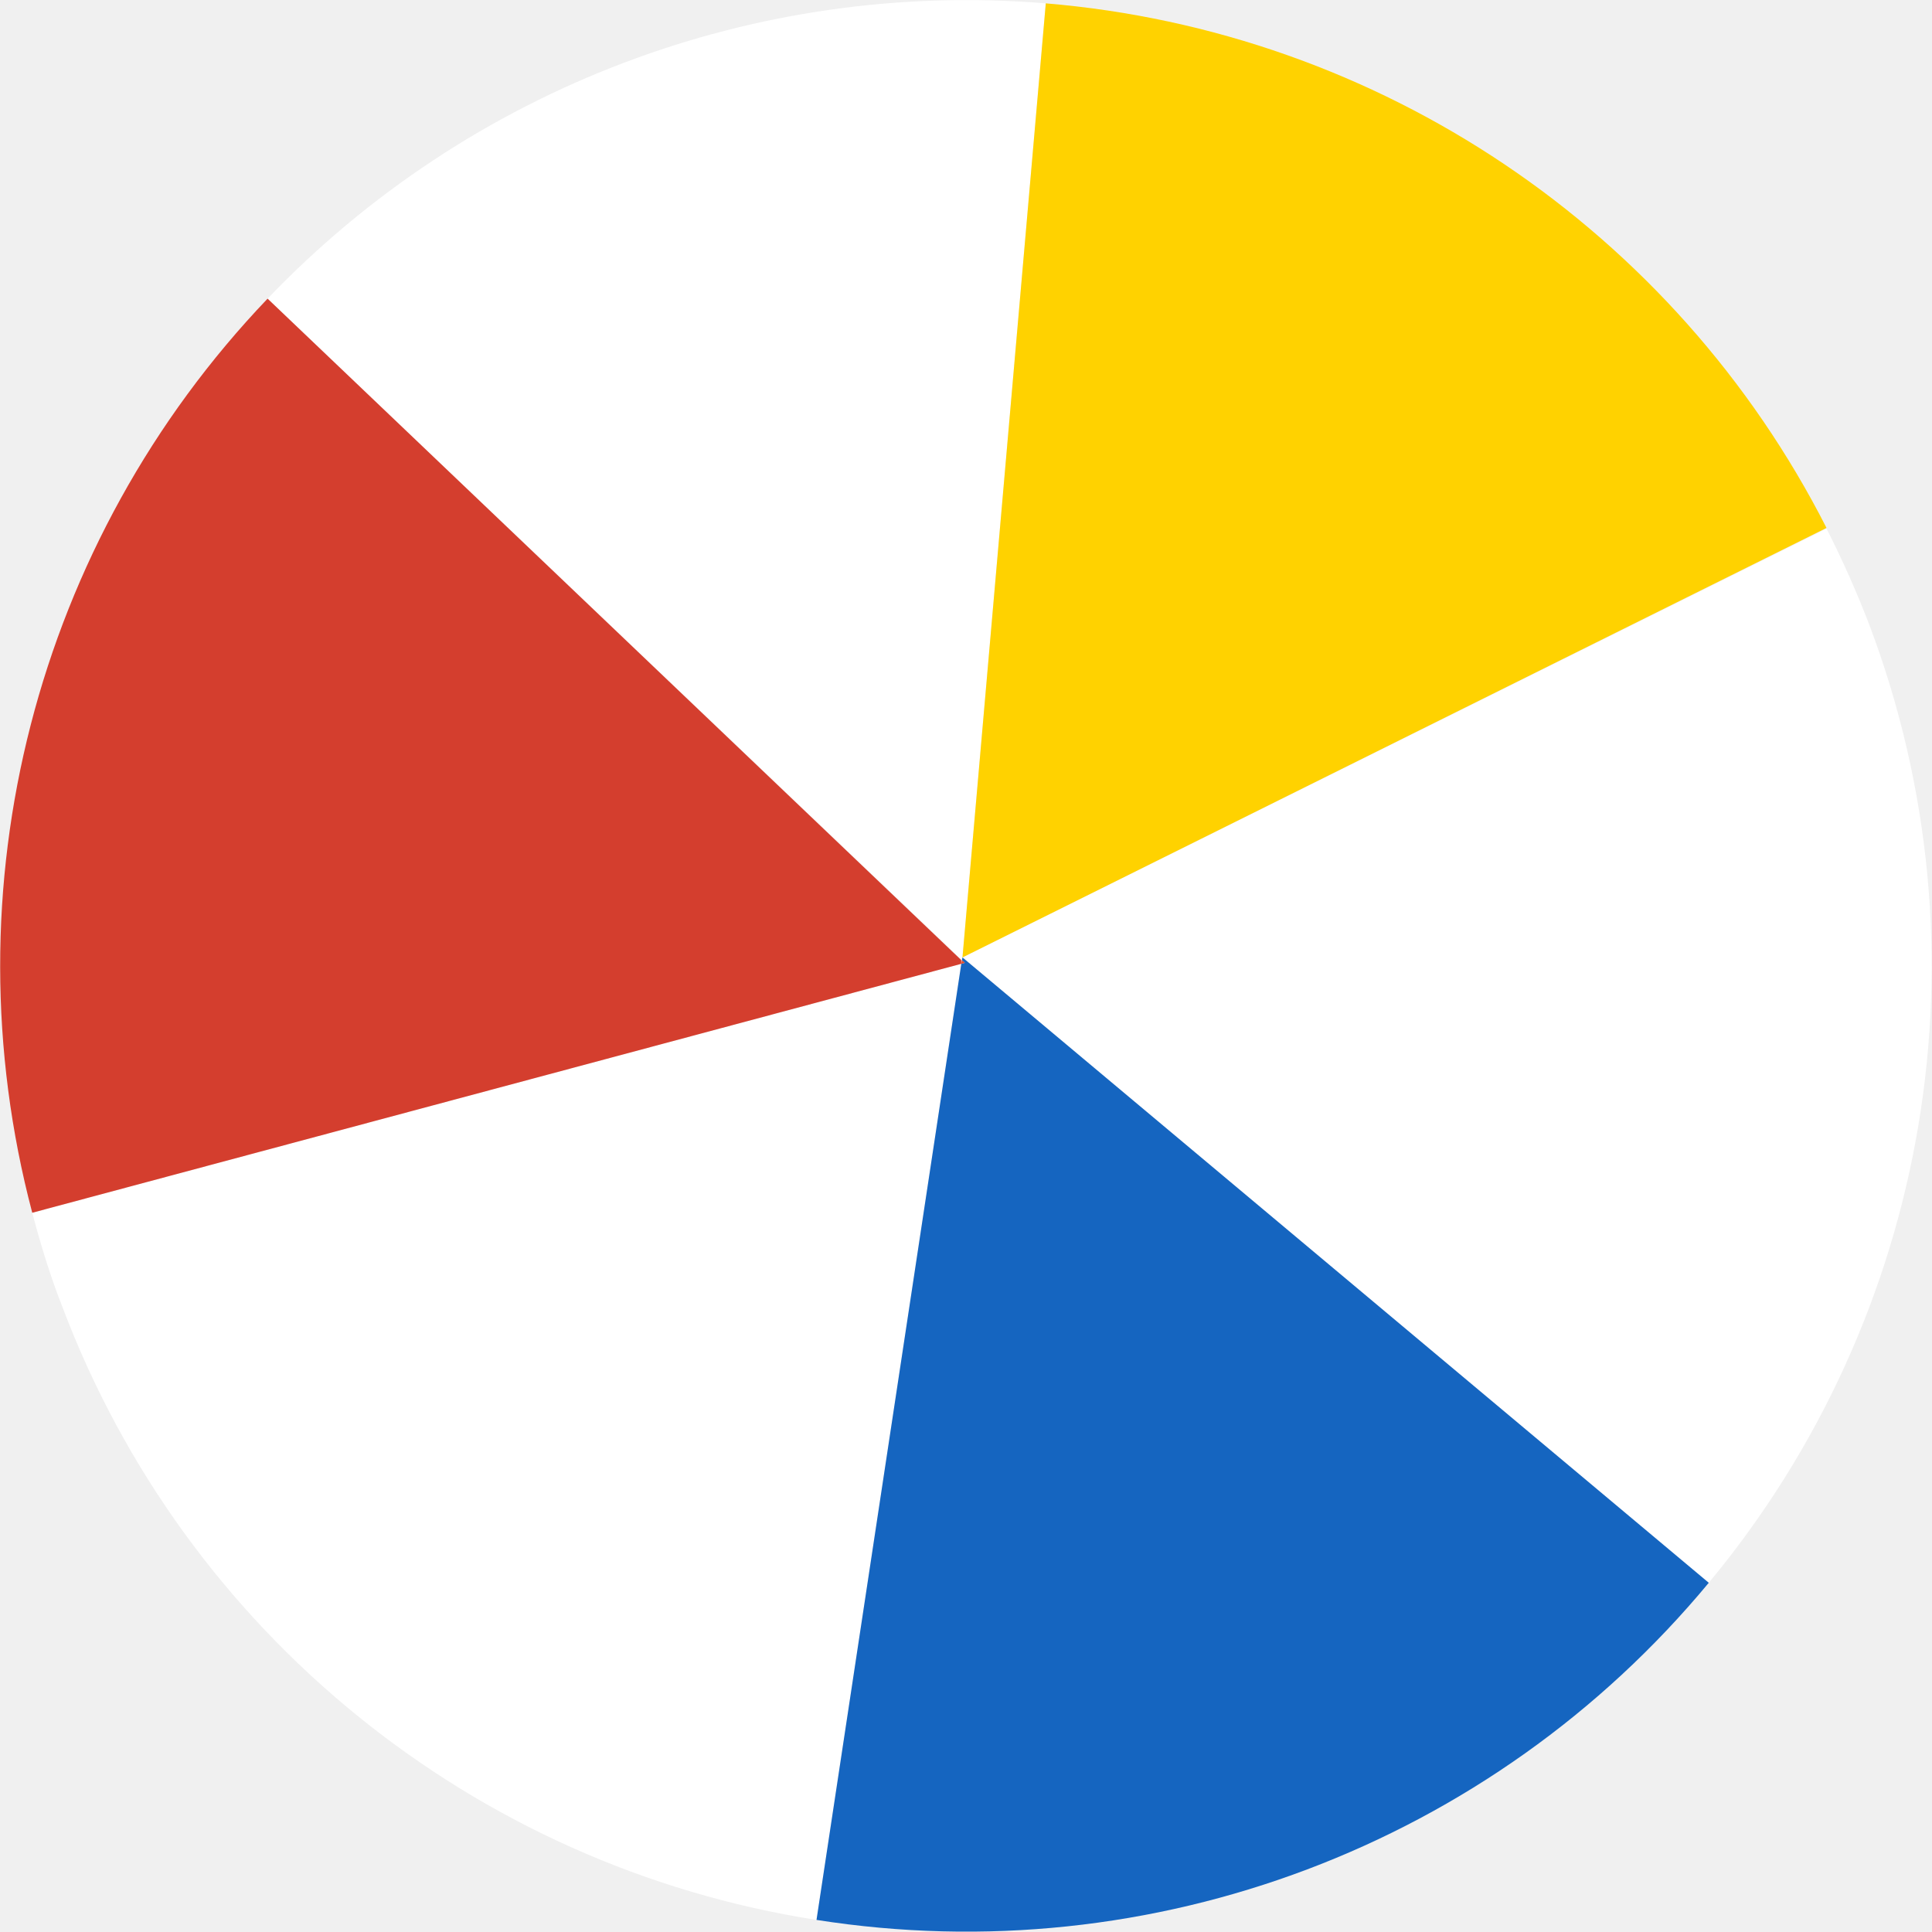
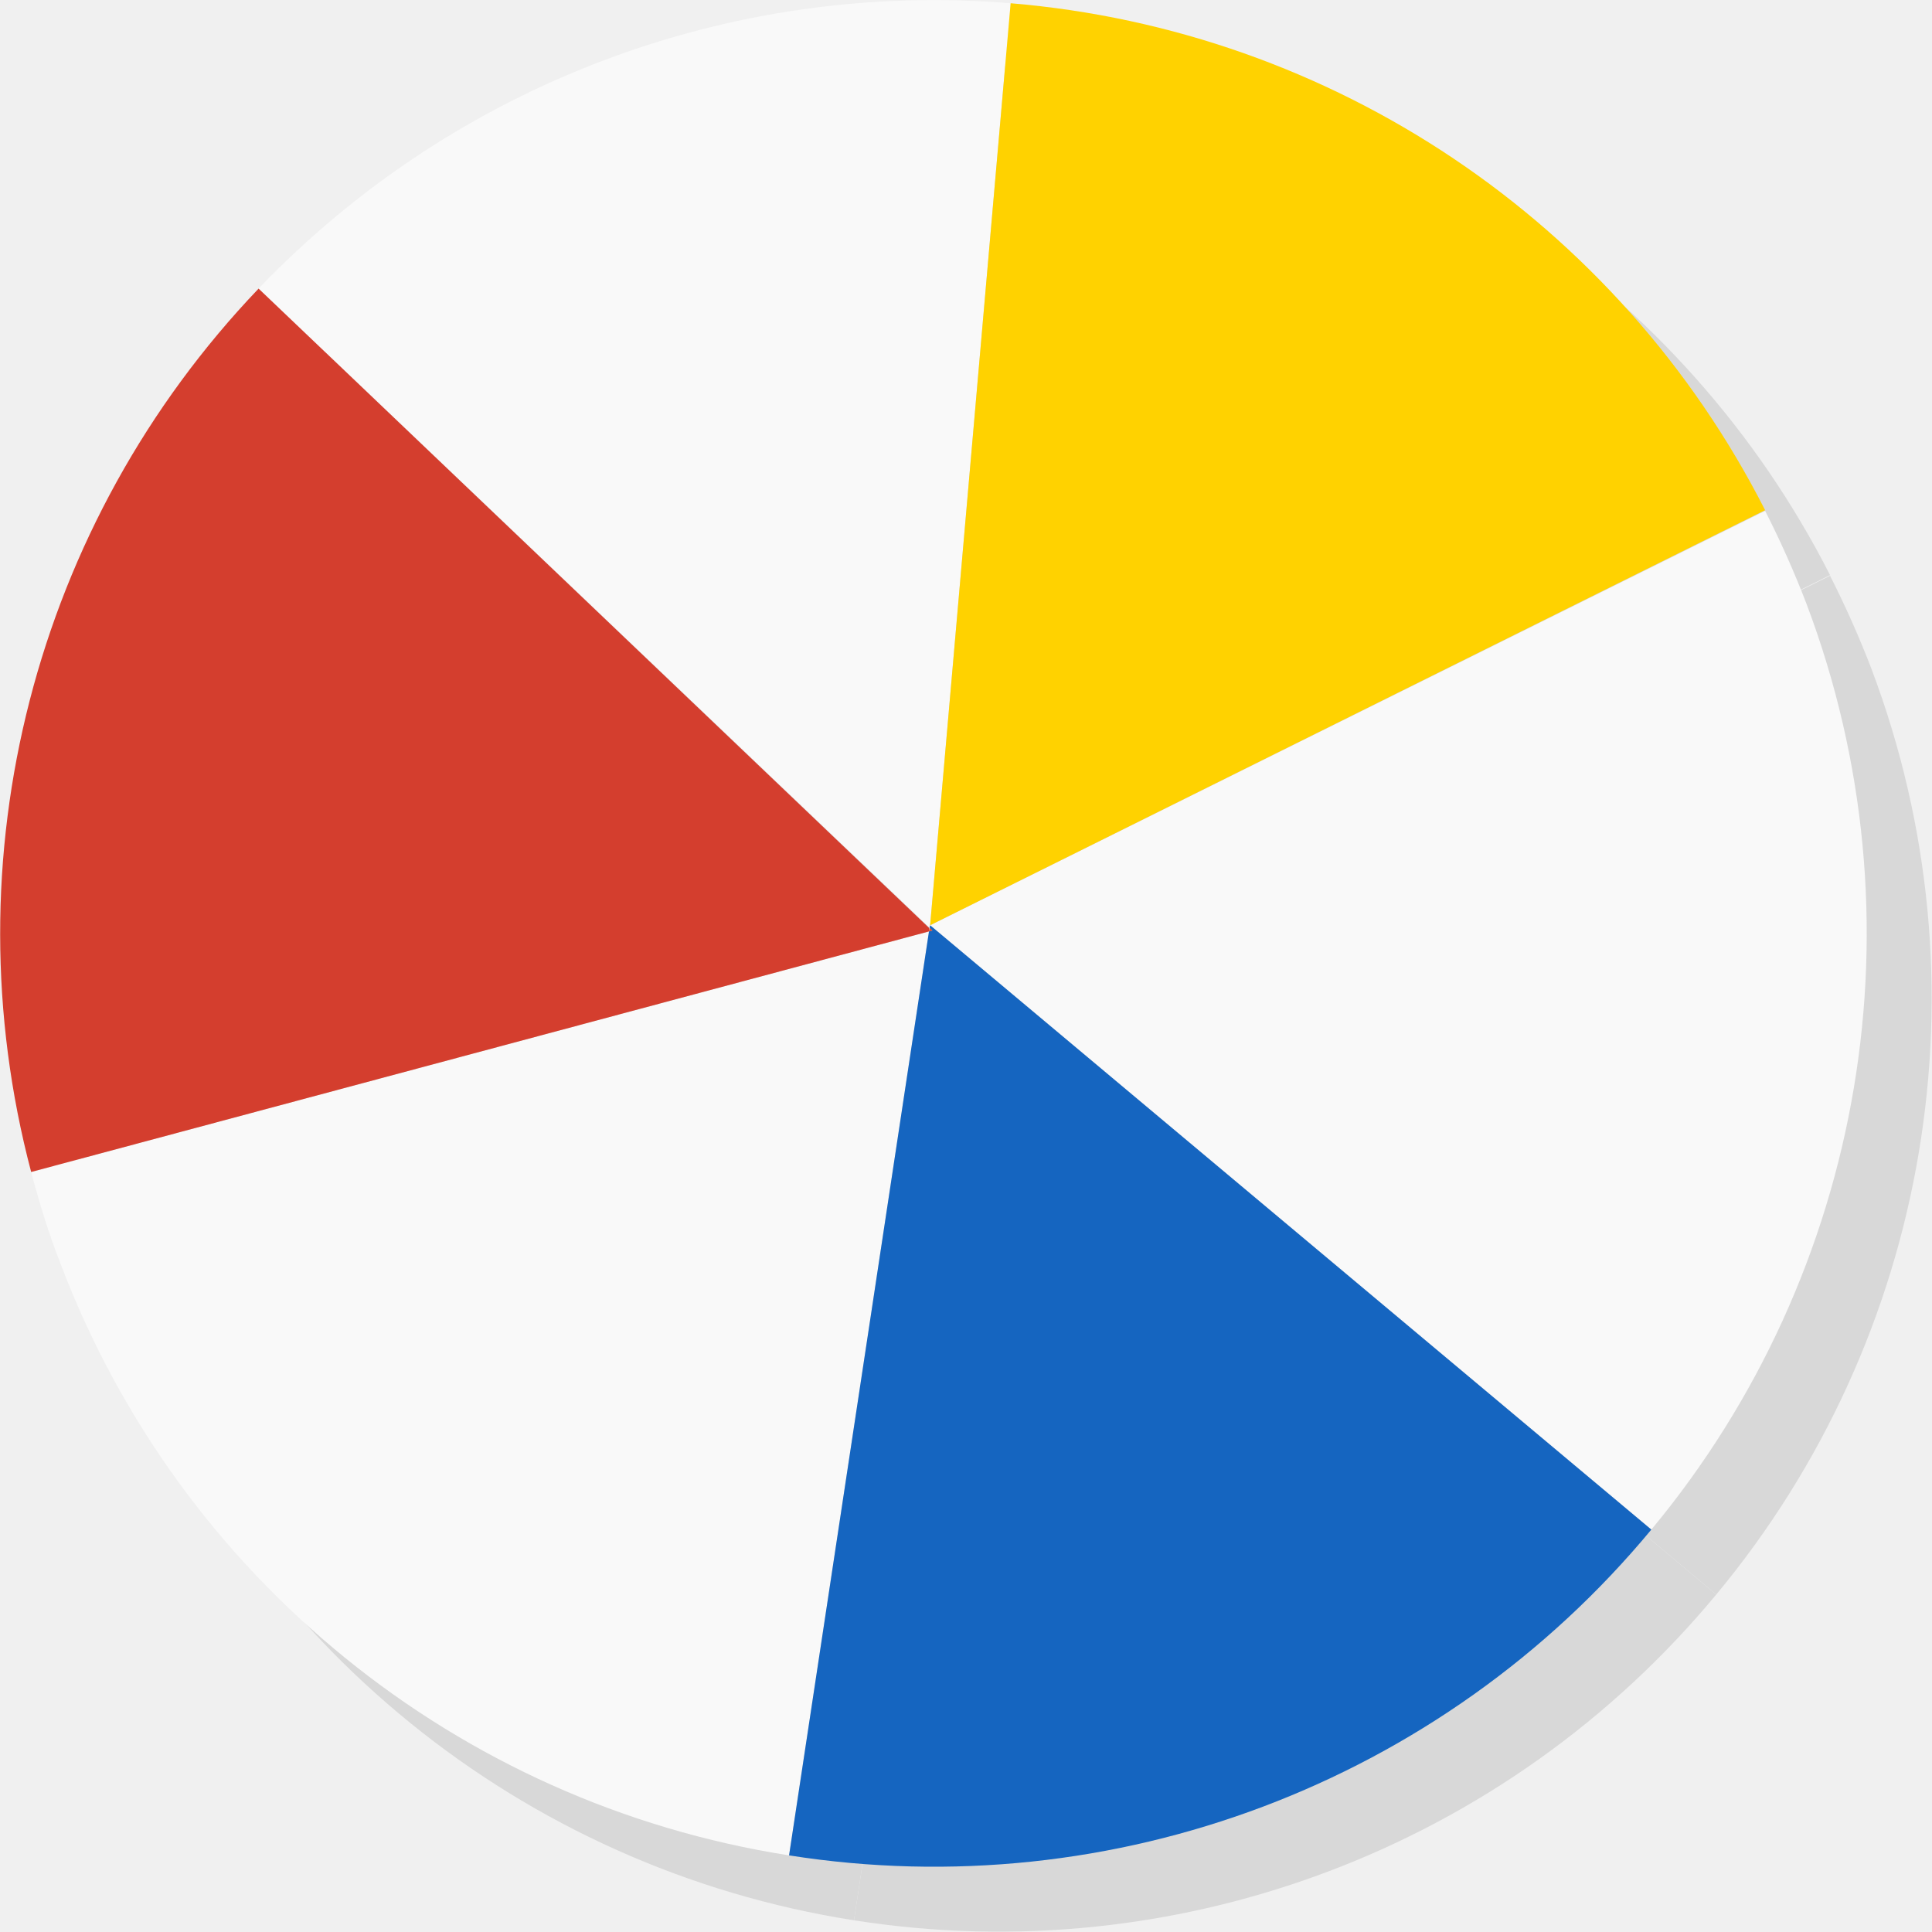
- <svg xmlns="http://www.w3.org/2000/svg" viewBox="0 0 115.02 115">
+ <svg xmlns="http://www.w3.org/2000/svg" viewBox="0 0 119.02 119">
  <defs>
-     <style>.cls-1{fill:#fff;}.cls-2{fill:#1565c0;}.cls-3{fill:#ffd200;}.cls-4{fill:#d43e2e;}.cls-5{fill:#dd4a2b;}</style>
+     <style>.cls-1{opacity:0.1;}.cls-2{fill:#f9f9f9;}.cls-3{fill:#1565c0;}.cls-4{fill:#ffd200;}.cls-5{fill:#d43e2e;}.cls-6{fill:#dd4a2b;}</style>
  </defs>
  <g id="Layer_2" data-name="Layer 2">
    <g id="ART">
-       <path class="cls-1" d="M57.3,57,62.26.2A57.58,57.58,0,0,0,15.93,17.78L57.27,57.16Z" />
-       <path class="cls-1" d="M101.73,94.23a57.45,57.45,0,0,0,9.57-57,59.87,59.87,0,0,0-2.56-5.76L57.3,57Z" />
-       <path class="cls-1" d="M1.92,72.2C2.42,74.09,3,76,3.72,77.82A57.49,57.49,0,0,0,48.61,114.3l8.62-56.92Z" />
-       <path class="cls-2" d="M57.27,57.16l.17.16-.21.06L48.61,114.3a57.41,57.41,0,0,0,53.12-20.07L57.3,57Z" />
-       <path class="cls-3" d="M108.74,31.43A57.51,57.51,0,0,0,62.26.2L57.3,57Z" />
-       <path class="cls-4" d="M1.92,72.2,57.23,57.38l0-.22L15.93,17.78A57.52,57.52,0,0,0,1.92,72.2Z" />
-       <polygon class="cls-5" points="57.27 57.16 57.23 57.38 57.44 57.32 57.27 57.16" />
+       <g class="cls-1">
+         <path d="M61.3,61l5-56.75A57.58,57.58,0,0,0,19.93,21.78L61.27,61.16Z" />
+         <path d="M105.73,98.23a57.45,57.45,0,0,0,9.57-57,59.87,59.87,0,0,0-2.56-5.76L61.3,61Z" />
+         <path d="M5.92,76.2C6.42,78.09,7,80,7.72,81.82A57.49,57.49,0,0,0,52.61,118.3l8.62-56.92Z" />
+         <path d="M61.27,61.16l.17.16-.21.06L52.61,118.3a57.41,57.41,0,0,0,53.12-20.07L61.3,61Z" />
+         <path d="M112.74,35.43A57.51,57.51,0,0,0,66.26,4.2L61.3,61Z" />
+         <path d="M5.92,76.2,61.23,61.38l0-.22L19.93,21.78A57.52,57.52,0,0,0,5.92,76.2Z" />
+         <polygon points="61.27 61.16 61.23 61.38 61.44 61.32 61.27 61.16" />
+       </g>
+       <path class="cls-2" d="M57.3,57,62.26.2A57.58,57.58,0,0,0,15.93,17.78L57.27,57.16Z" />
+       <path class="cls-2" d="M101.73,94.23a57.45,57.45,0,0,0,9.57-57,59.87,59.87,0,0,0-2.56-5.76L57.3,57Z" />
+       <path class="cls-2" d="M1.92,72.2C2.42,74.09,3,76,3.72,77.82A57.49,57.49,0,0,0,48.61,114.3l8.62-56.92Z" />
+       <path class="cls-3" d="M57.27,57.16l.17.16-.21.06L48.61,114.3a57.41,57.41,0,0,0,53.12-20.07L57.3,57Z" />
+       <path class="cls-4" d="M108.74,31.43A57.51,57.51,0,0,0,62.26.2L57.3,57Z" />
+       <path class="cls-5" d="M1.92,72.2,57.23,57.38l0-.22L15.93,17.78A57.52,57.52,0,0,0,1.92,72.2Z" />
+       <polygon class="cls-6" points="57.27 57.16 57.23 57.38 57.44 57.32 57.27 57.16" />
    </g>
  </g>
</svg>
